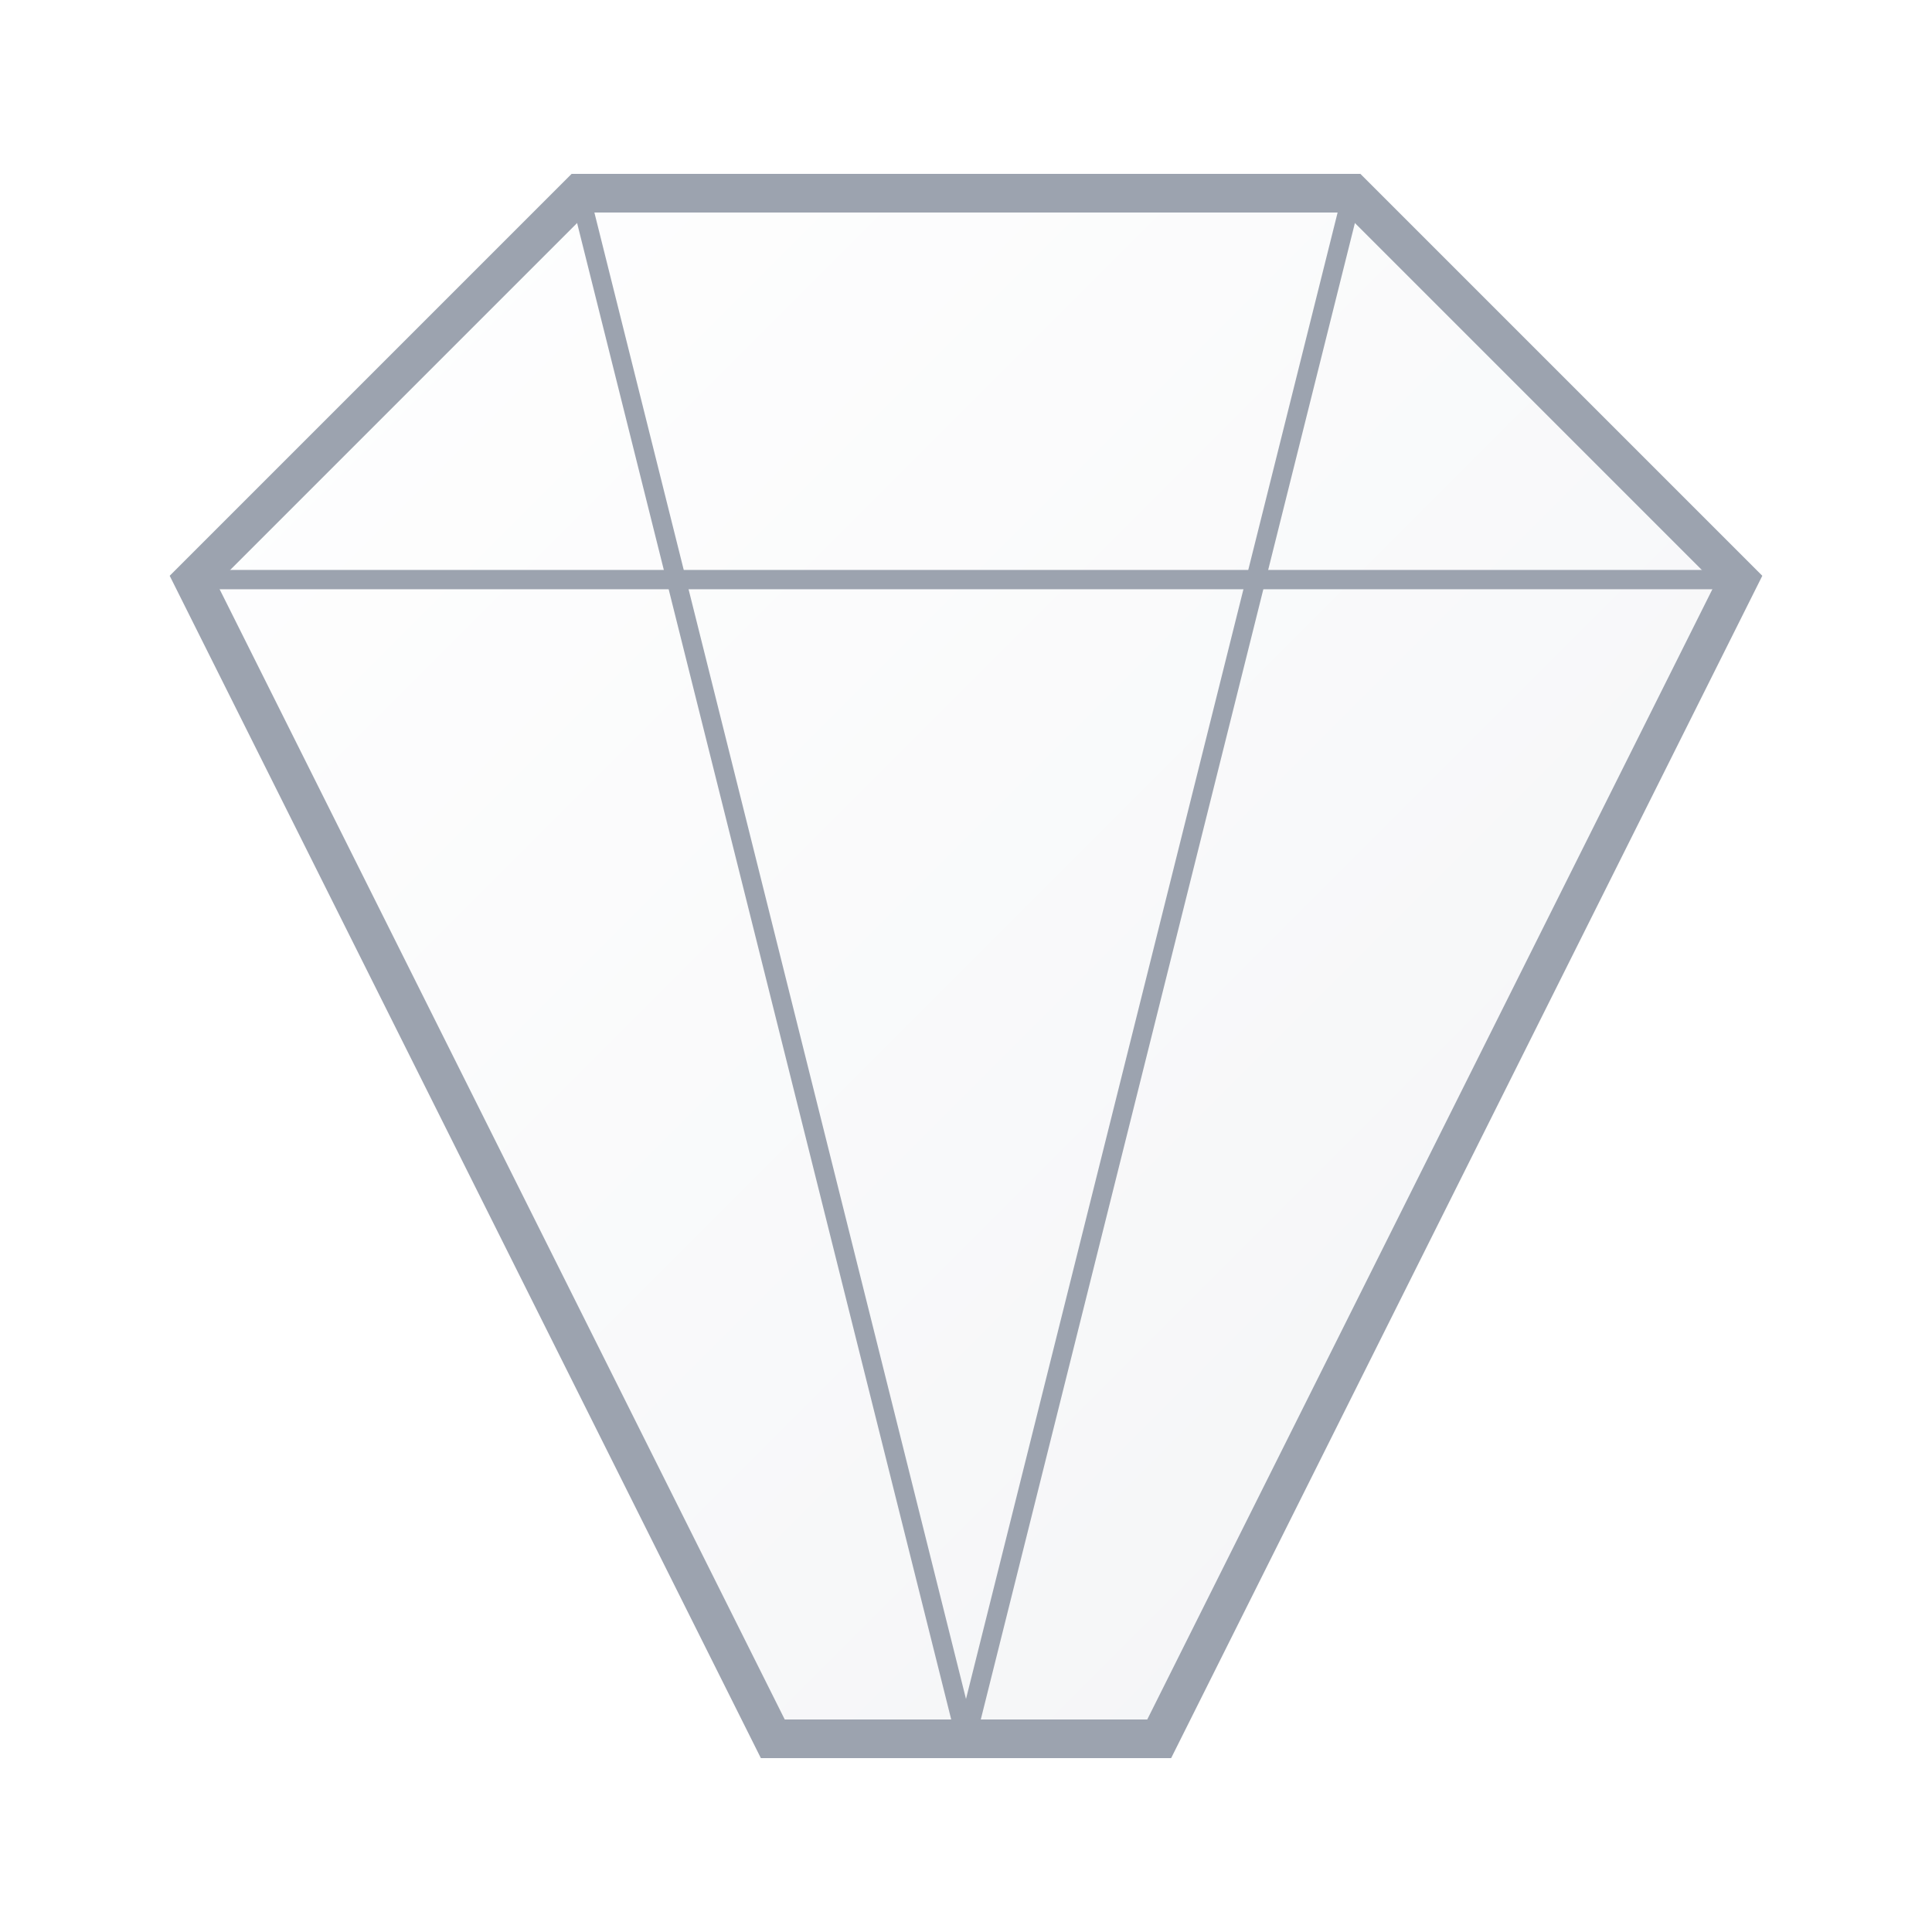
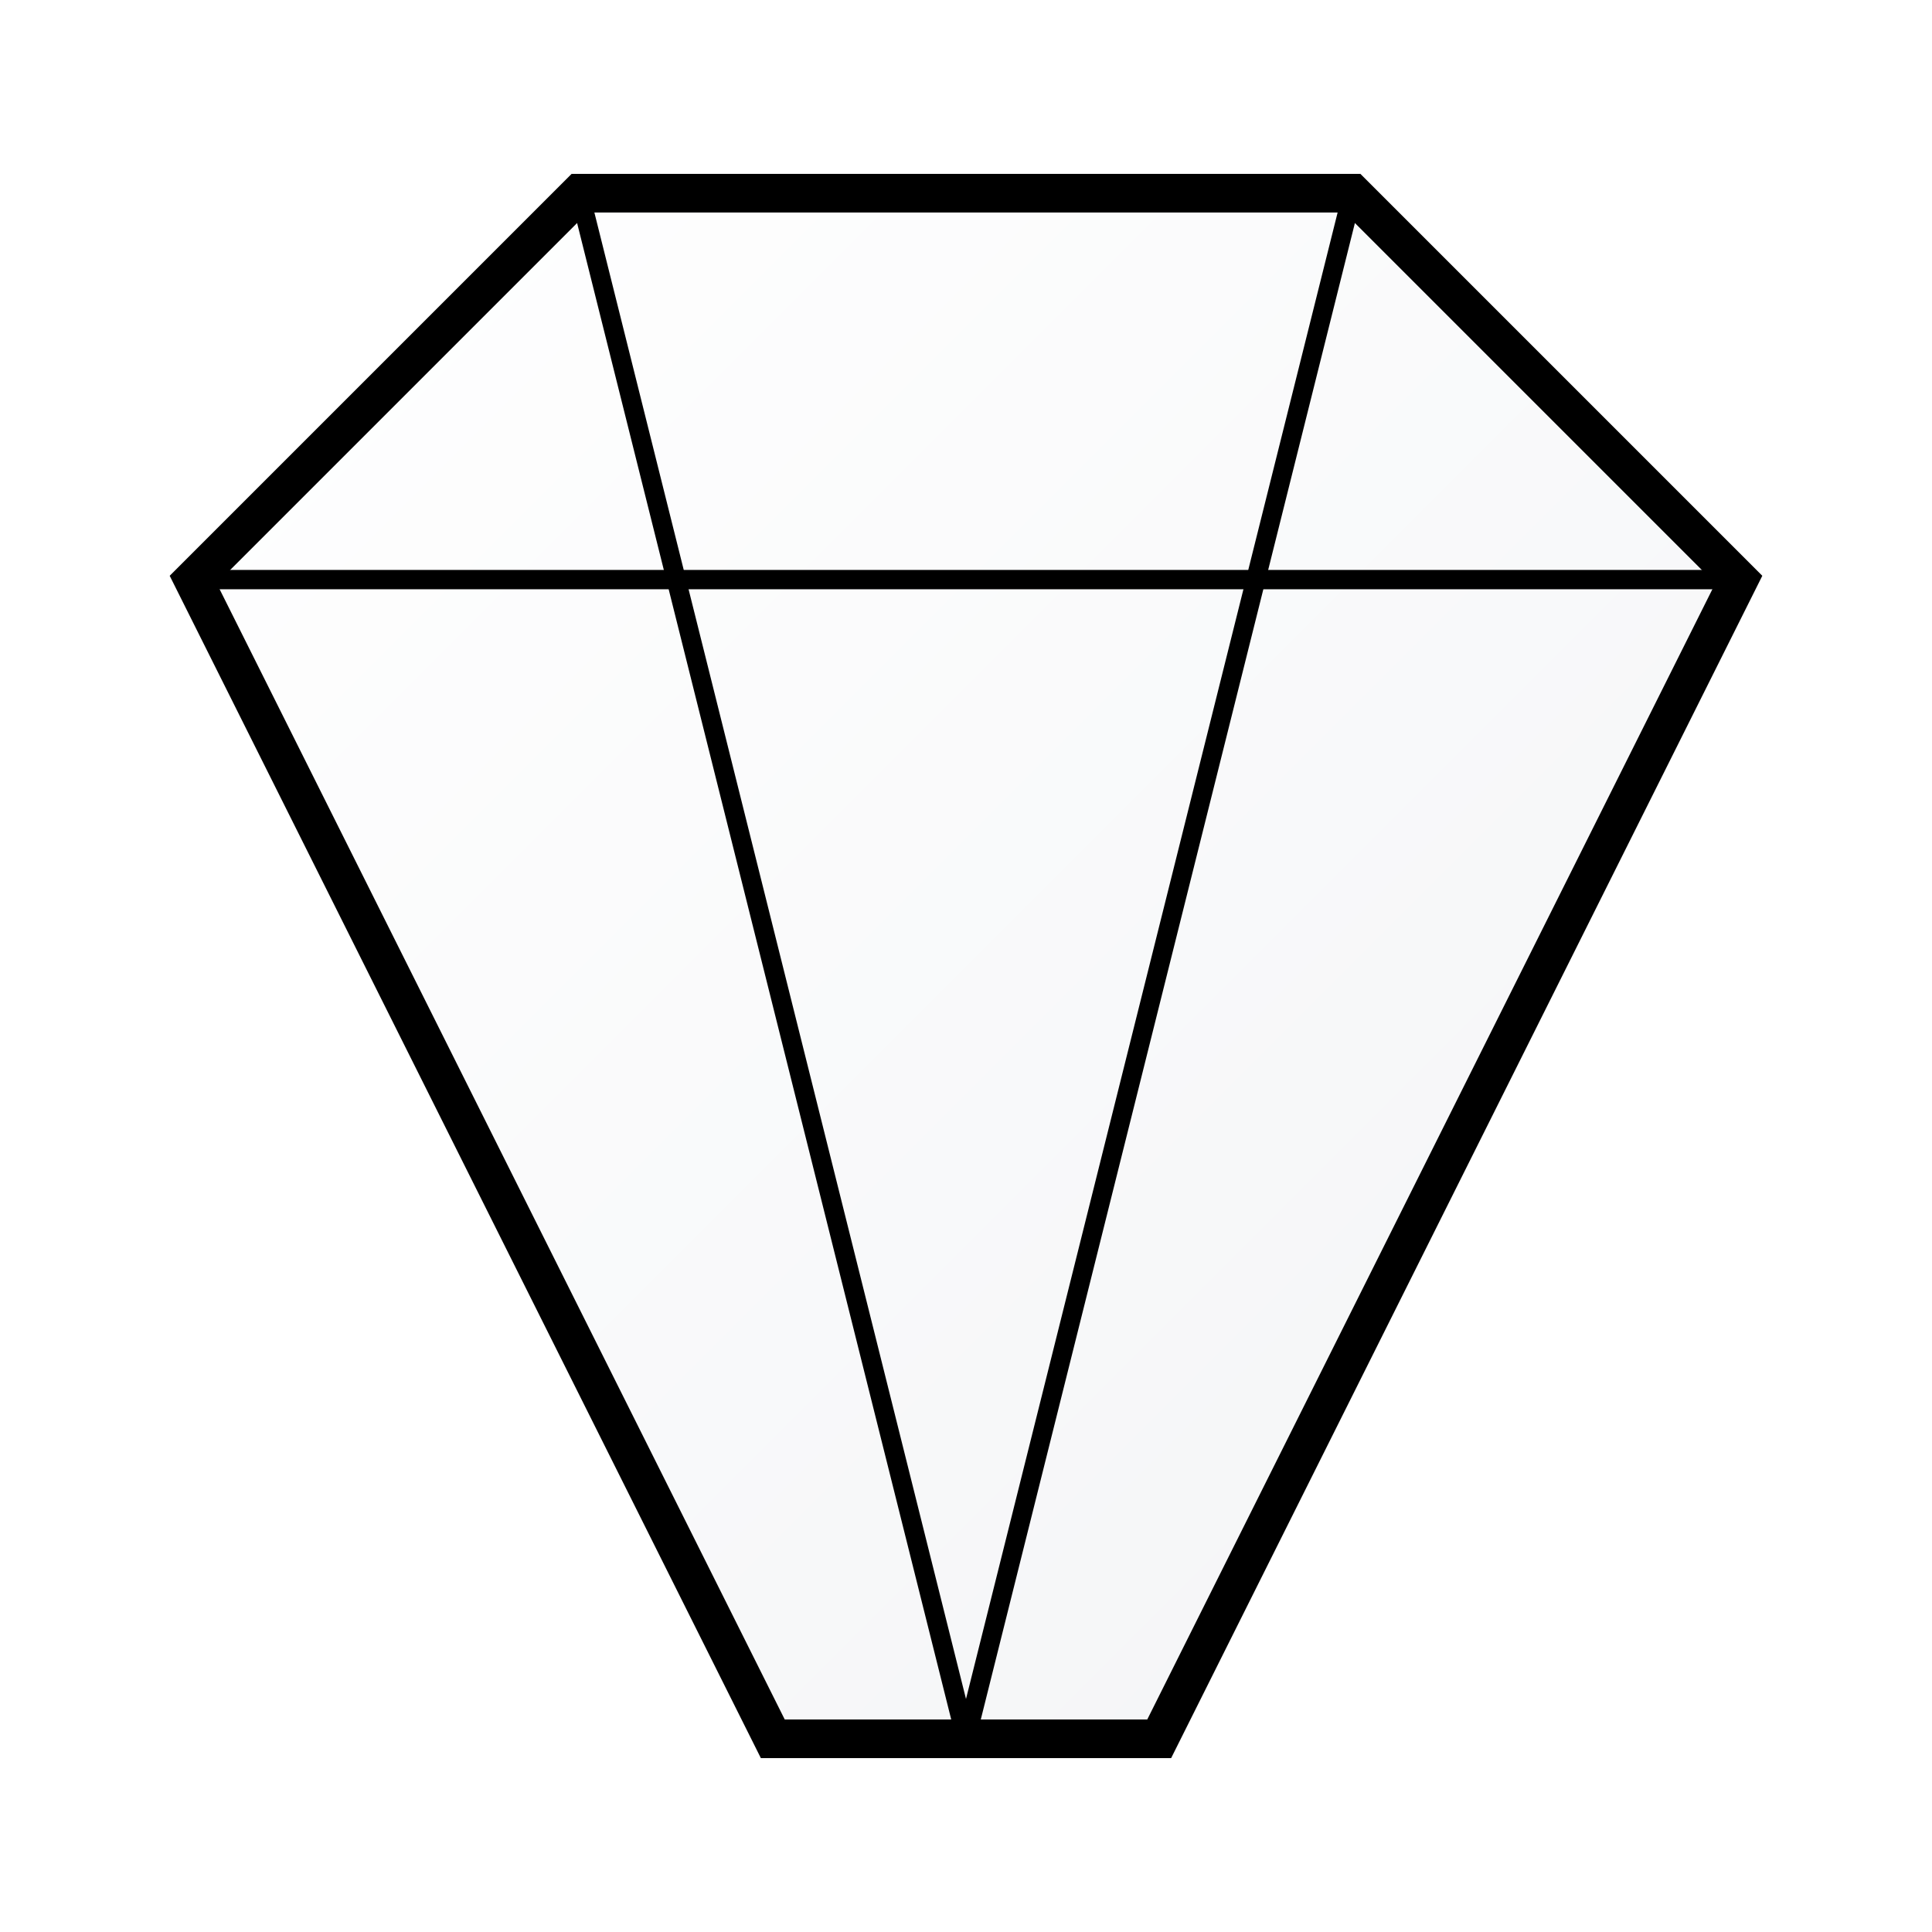
<svg xmlns="http://www.w3.org/2000/svg" width="100" height="100" viewBox="0 0 100 100">
  <defs>
    <linearGradient id="whiteGradient" x1="0" y1="0" x2="1" y2="1">
      <stop offset="0%" stop-color="#ffffff" />
      <stop offset="100%" stop-color="#f3f4f6" />
    </linearGradient>
  </defs>
-   <polygon points="10,30 30,10 70,10 90,30 60,90 40,90" fill="url(#whiteGradient)" stroke="#9ca3af" stroke-width="2" />
-   <line x1="30" y1="10" x2="50" y2="90" stroke="#9ca3af" stroke-width="1" />
-   <line x1="70" y1="10" x2="50" y2="90" stroke="#9ca3af" stroke-width="1" />
-   <line x1="10" y1="30" x2="90" y2="30" stroke="#9ca3af" stroke-width="1" />
+   <polygon points="10,30 30,10 70,10 90,30 60,90 40,90" fill="url(#whiteGradient)" stroke="#000000" stroke-width="2" />
+   <line x1="30" y1="10" x2="50" y2="90" stroke="#000000" stroke-width="1" />
+   <line x1="70" y1="10" x2="50" y2="90" stroke="#000000" stroke-width="1" />
+   <line x1="10" y1="30" x2="90" y2="30" stroke="#000000" stroke-width="1" />
</svg>
